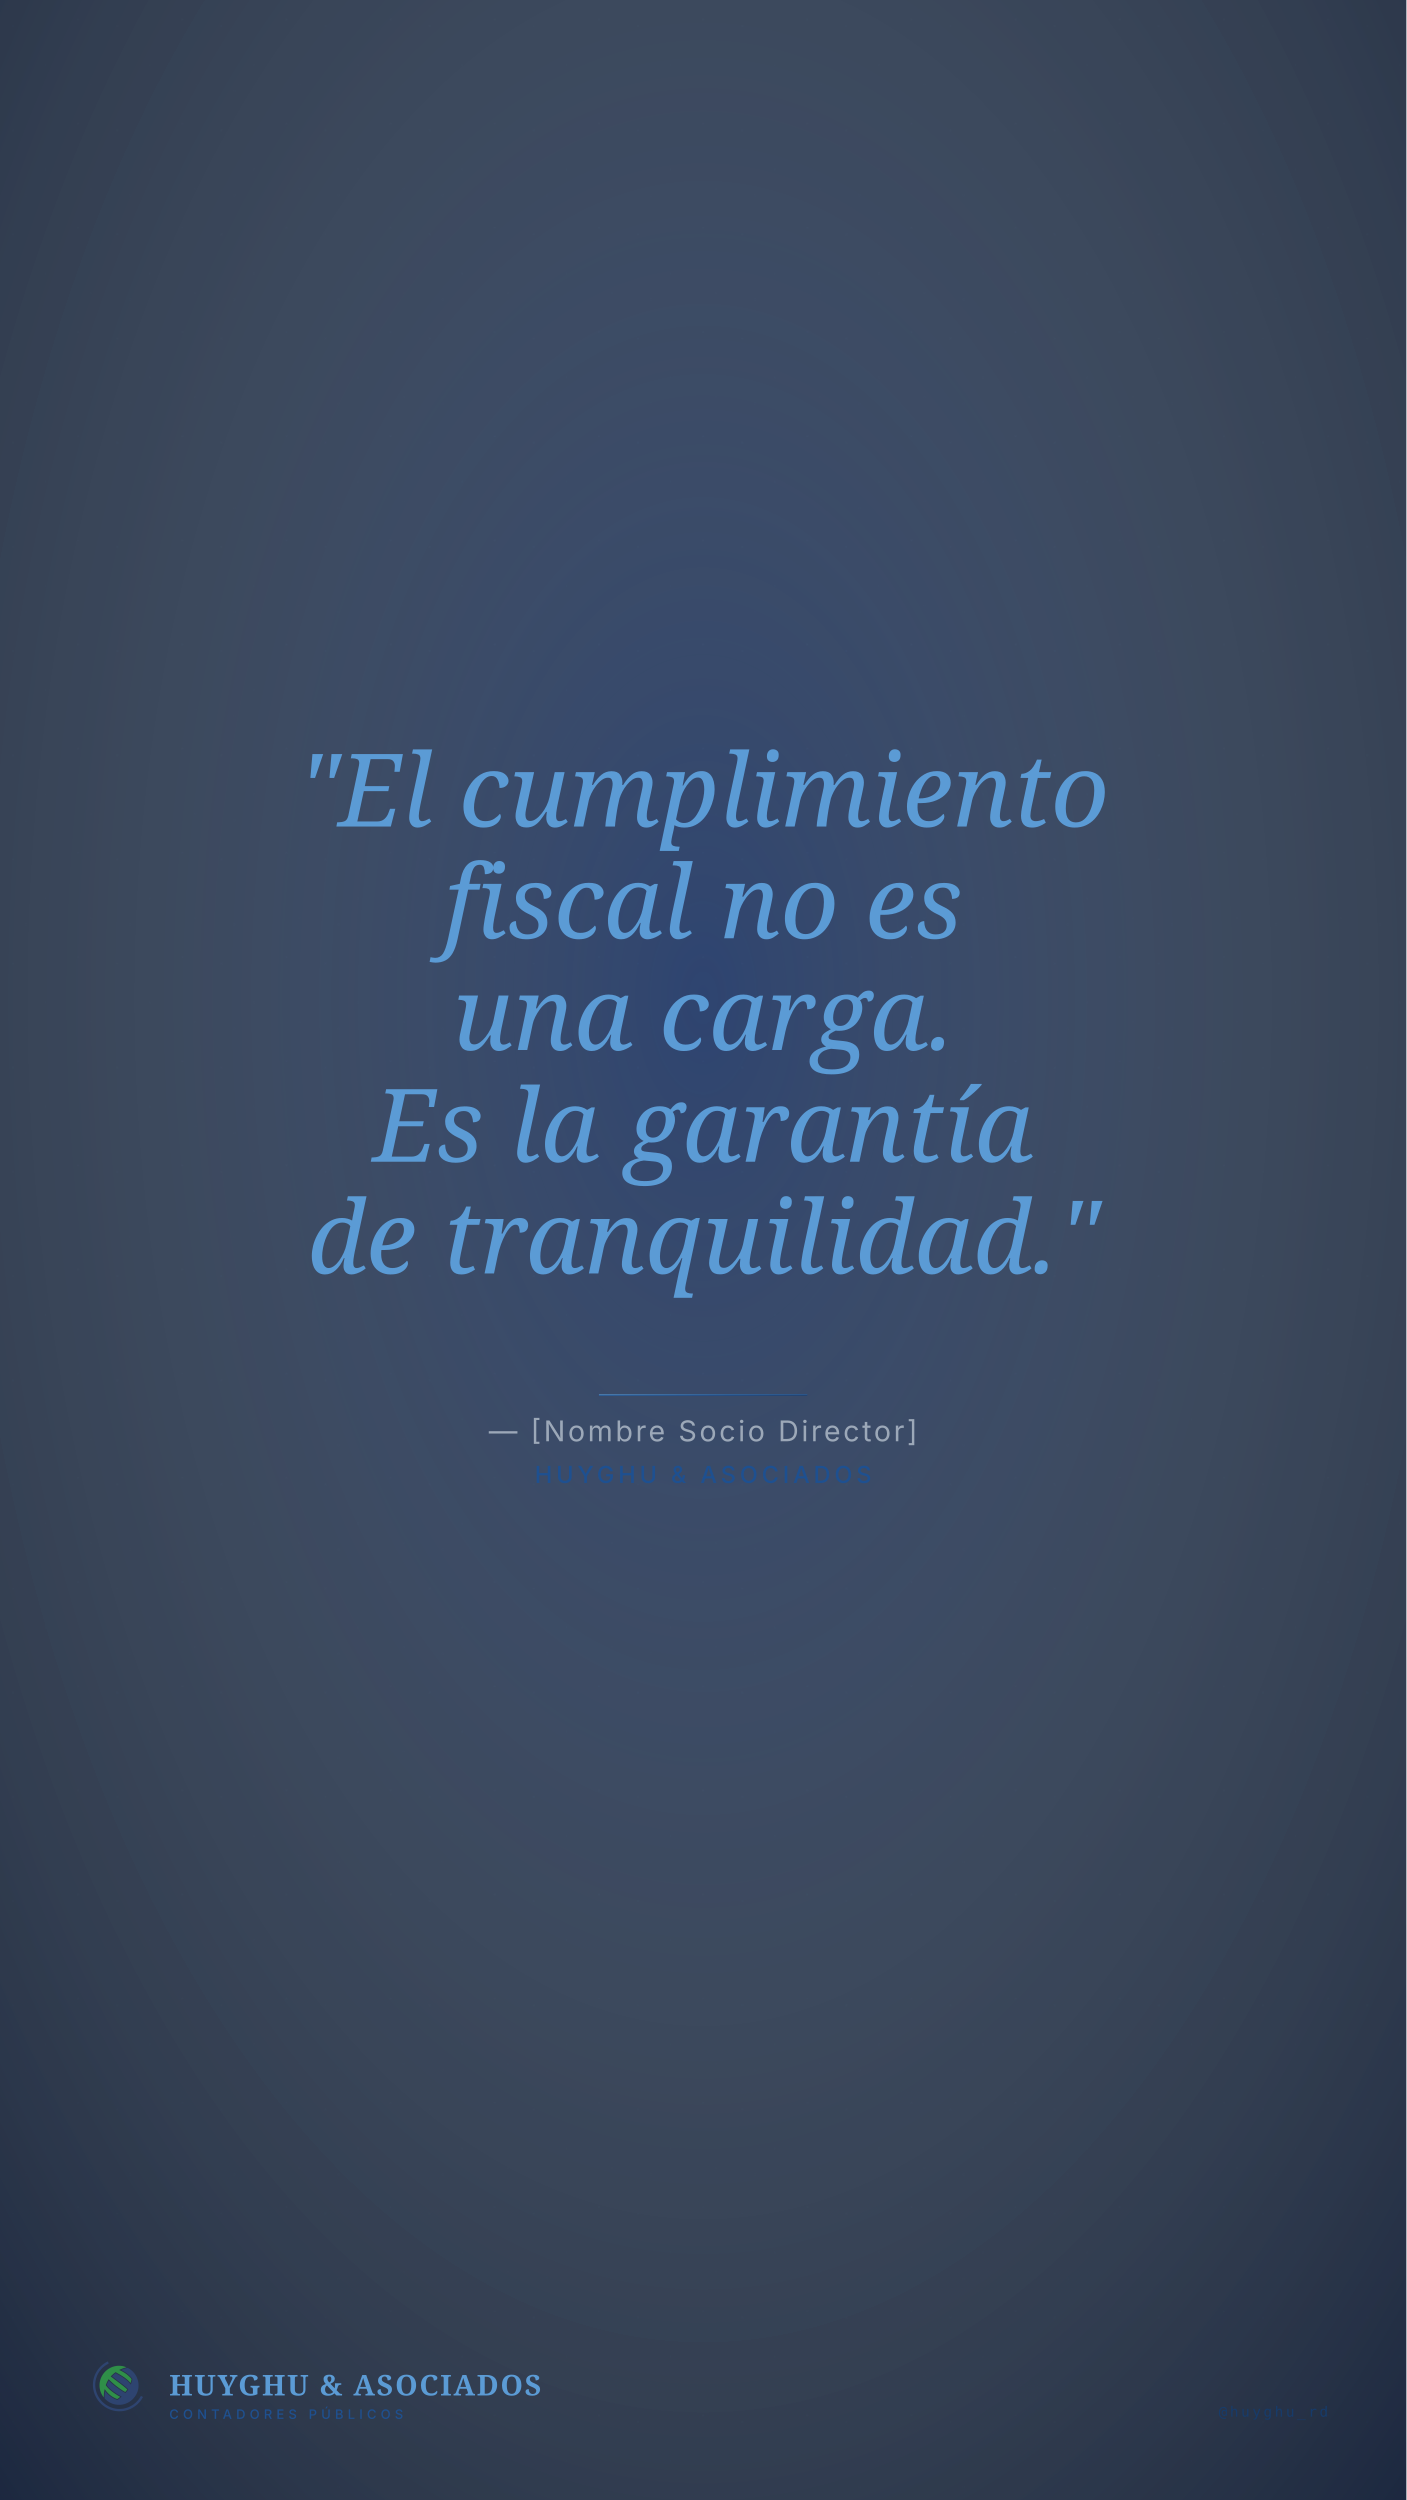
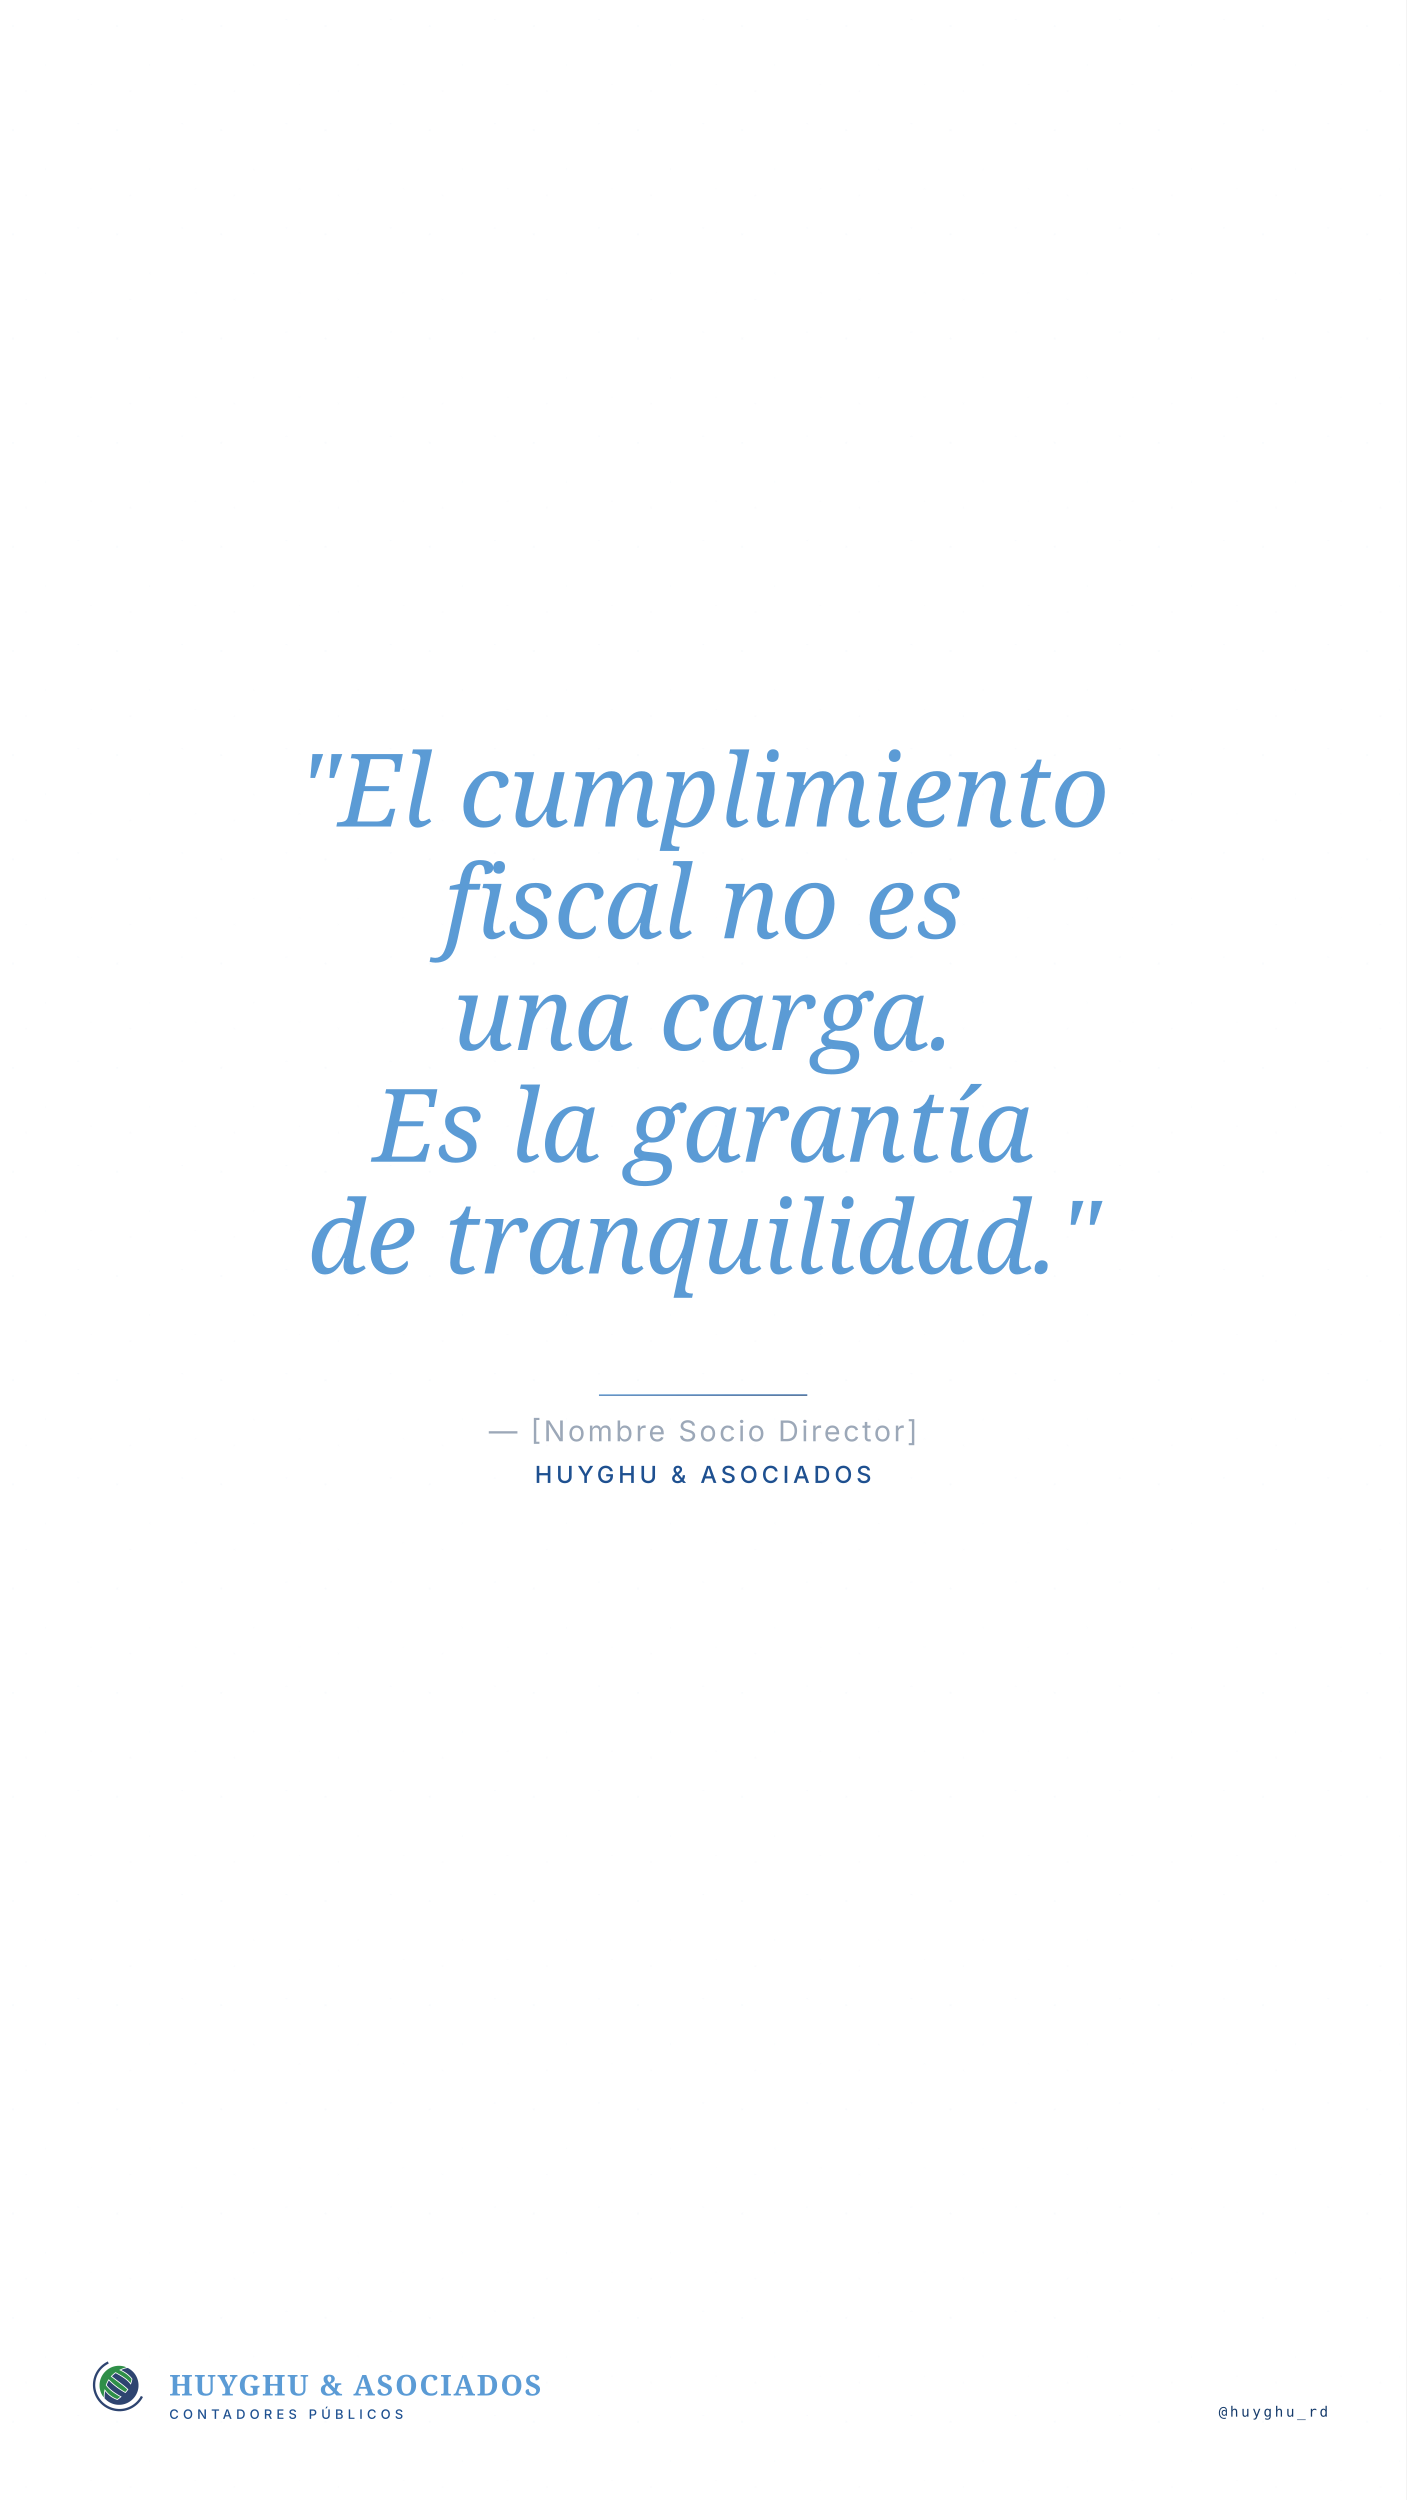
<svg xmlns="http://www.w3.org/2000/svg" viewBox="0 0 1080 1920" width="1080" height="1920" preserveAspectRatio="xMidYMid meet">
  <defs>
    <linearGradient id="g" x1="0" y1="0" x2="1" y2="1">
      <stop offset="0" stop-color="#5B9BD5" />
      <stop offset=".35" stop-color="#2B6CB0" />
      <stop offset=".7" stop-color="#1E5090" />
      <stop offset="1" stop-color="#163B6B" />
    </linearGradient>
    <linearGradient id="g2" x1="0" y1="0" x2="0" y2="1">
      <stop offset="0" stop-color="rgba(212,175,55,.18)" />
      <stop offset="1" stop-color="rgba(212,175,55,0)" />
    </linearGradient>
    <radialGradient id="vignette" cx="0.5" cy="0.4" r="0.8">
      <stop offset="0" stop-color="rgba(212,175,55,0)" />
-       <stop offset="1" stop-color="rgba(0,0,0,.45)" />
+       <stop offset="1" stop-color="rgba(0,0,0,0)" />
    </radialGradient>
    <pattern id="grain" x="0" y="0" width="80" height="80" patternUnits="userSpaceOnUse">
      <circle cx="10" cy="20" r=".7" fill="#5B9BD5" opacity=".06" />
      <circle cx="35" cy="50" r=".5" fill="#5B9BD5" opacity=".05" />
      <circle cx="60" cy="15" r=".6" fill="#5B9BD5" opacity=".06" />
      <circle cx="70" cy="65" r=".4" fill="#5B9BD5" opacity=".04" />
      <circle cx="20" cy="70" r=".5" fill="#5B9BD5" opacity=".05" />
    </pattern>
    <clipPath id="sphereClip">
      <circle cx="50" cy="49" r="38" />
    </clipPath>
    <symbol id="sphere" viewBox="0 0 2376 1760">
      <path d="M0,0 L6,0 L22,8 L49,23 L79,43 L96,55 L109,65 L119,73 L130,82 L144,94 L156,105 L163,112 L171,119 L180,128 L187,136 L201,151 L210,162 L224,179 L237,197 L247,211 L258,228 L270,248 L279,264 L293,291 L305,317 L316,345 L328,381 L337,413 L345,449 L351,486 L355,523 L356,538 L356,598 L354,627 L350,659 L344,693 L336,726 L326,761 L317,787 L306,813 L291,846 L279,869 L263,896 L249,918 L236,936 L224,952 L216,962 L207,973 L198,983 L191,991 L179,1004 L154,1029 L146,1036 L134,1047 L123,1056 L107,1069 L88,1083 L55,1105 L35,1117 L10,1131 L-14,1143 L-47,1157 L-71,1166 L-98,1175 L-136,1185 L-169,1192 L-202,1197 L-231,1200 L-246,1201 L-309,1201 L-346,1198 L-383,1193 L-423,1185 L-464,1174 L-499,1162 L-528,1150 L-552,1139 L-578,1126 L-602,1112 L-622,1100 L-642,1086 L-661,1072 L-677,1059 L-688,1050 L-702,1038 L-719,1022 L-739,1002 L-746,994 L-748,991 L-749,986 L-749,893 L-745,845 L-740,803 L-733,760 L-732,757 L-729,758 L-719,771 L-705,788 L-694,801 L-685,811 L-676,821 L-662,836 L-635,863 L-627,870 L-613,883 L-602,892 L-589,903 L-572,916 L-552,931 L-535,943 L-517,955 L-496,968 L-471,982 L-448,994 L-429,1004 L-403,1016 L-365,1032 L-334,1044 L-330,1042 L-311,1029 L-295,1017 L-277,1004 L-259,990 L-243,977 L-227,964 L-212,951 L-202,942 L-194,935 L-198,932 L-221,920 L-251,904 L-268,894 L-290,882 L-313,868 L-332,856 L-354,842 L-374,829 L-399,813 L-419,799 L-435,788 L-452,776 L-471,762 L-492,746 L-506,735 L-517,726 L-528,717 L-541,706 L-551,697 L-562,688 L-570,680 L-578,673 L-592,659 L-600,652 L-608,644 L-615,636 L-627,624 L-634,616 L-647,601 L-656,590 L-667,576 L-680,558 L-677,548 L-665,517 L-651,485 L-634,449 L-617,417 L-613,411 L-609,413 L-565,457 L-557,464 L-546,475 L-538,482 L-523,496 L-515,503 L-504,513 L-493,522 L-482,532 L-471,541 L-457,553 L-443,564 L-426,578 L-413,588 L-399,599 L-386,609 L-368,623 L-347,639 L-333,649 L-315,662 L-297,675 L-281,686 L-261,700 L-240,714 L-216,730 L-199,741 L-174,757 L-155,769 L-126,786 L-100,801 L-71,818 L-64,812 L-54,801 L-45,790 L-35,779 L-26,768 L-14,753 L1,733 L14,715 L25,699 L19,692 L9,682 L1,675 L-9,665 L-17,658 L-29,647 L-37,640 L-47,631 L-58,622 L-69,612 L-80,603 L-93,592 L-107,581 L-119,571 L-133,560 L-151,546 L-169,532 L-187,518 L-201,507 L-218,494 L-239,478 L-251,469 L-272,453 L-293,437 L-305,428 L-318,418 L-335,405 L-356,389 L-377,373 L-389,364 L-406,351 L-427,335 L-444,322 L-462,308 L-478,296 L-496,282 L-507,273 L-503,267 L-492,256 L-484,249 L-475,240 L-467,233 L-455,222 L-444,213 L-429,200 L-419,192 L-404,180 L-390,170 L-384,172 L-355,188 L-332,201 L-307,215 L-283,229 L-257,244 L-229,261 L-209,273 L-190,285 L-165,301 L-125,328 L-107,341 L-93,351 L-72,367 L-55,380 L-41,392 L-30,401 L-19,411 L-11,418 L1,429 L13,441 L21,448 L33,461 L43,471 L50,479 L63,494 L77,511 L88,525 L102,544 L104,545 L105,540 L117,511 L128,480 L139,443 L146,413 L151,387 L155,359 L154,353 L142,337 L129,321 L121,311 L109,297 L94,281 L58,245 L50,238 L39,228 L31,221 L18,210 L4,199 L-11,187 L-29,174 L-47,161 L-82,138 L-103,125 L-125,112 L-146,100 L-170,87 L-197,73 L-208,67 L-208,64 L-180,52 L-143,38 L-108,26 L-80,18 L-36,7 Z " fill="#2E4470" transform="translate(1612,311)" />
      <path d="M0,0 L65,0 L102,3 L144,9 L172,15 L206,24 L242,36 L267,46 L274,49 L274,51 L245,57 L203,69 L166,81 L131,94 L90,112 L61,125 L42,135 L40,135 L40,137 L49,140 L90,160 L124,177 L146,189 L173,204 L193,216 L213,228 L246,250 L266,264 L285,278 L302,291 L319,305 L334,318 L346,329 L361,343 L399,381 L406,389 L418,403 L428,414 L439,428 L441,431 L440,443 L433,481 L425,513 L411,557 L409,559 L398,547 L389,536 L378,524 L371,516 L330,475 L322,468 L308,455 L297,446 L283,434 L273,426 L255,412 L236,398 L217,384 L194,368 L182,360 L159,345 L137,331 L116,318 L88,301 L66,288 L38,272 L9,255 L-19,239 L-46,224 L-73,209 L-78,208 L-95,220 L-113,234 L-126,244 L-137,253 L-151,265 L-161,274 L-169,281 L-181,292 L-193,303 L-235,345 L-235,347 L-216,361 L-202,372 L-181,388 L-162,402 L-147,414 L-131,426 L-118,436 L-100,450 L-81,464 L-63,478 L-44,492 L-26,506 L-10,518 L3,528 L21,542 L40,556 L53,566 L74,582 L93,596 L111,610 L126,622 L142,634 L155,645 L171,657 L184,668 L198,679 L215,693 L228,704 L239,713 L250,723 L261,732 L274,744 L282,751 L294,762 L303,769 L302,774 L290,791 L280,804 L272,814 L260,828 L252,838 L240,852 L236,853 L212,839 L188,825 L162,809 L143,797 L111,776 L67,747 L49,734 L32,722 L14,709 L0,699 L-19,685 L-36,672 L-52,660 L-66,649 L-81,637 L-95,626 L-111,613 L-121,605 L-134,594 L-147,583 L-161,571 L-172,561 L-183,552 L-190,545 L-198,538 L-205,531 L-213,524 L-229,509 L-246,493 L-282,457 L-289,449 L-297,441 L-302,435 L-306,440 L-318,459 L-331,482 L-346,510 L-363,546 L-380,586 L-395,625 L-397,632 L-386,648 L-376,661 L-367,672 L-358,683 L-346,697 L-339,705 L-328,717 L-319,727 L-291,755 L-283,762 L-267,777 L-257,786 L-247,795 L-236,804 L-226,813 L-212,824 L-196,837 L-177,851 L-157,866 L-141,877 L-124,889 L-85,915 L-67,927 L-48,939 L-24,954 L4,971 L30,986 L57,1001 L72,1009 L70,1013 L56,1025 L42,1036 L27,1048 L9,1061 L-10,1075 L-22,1083 L-32,1080 L-54,1072 L-90,1056 L-123,1040 L-149,1026 L-176,1010 L-195,998 L-214,985 L-232,972 L-250,958 L-261,949 L-274,938 L-288,926 L-301,914 L-342,873 L-349,865 L-360,853 L-367,845 L-378,832 L-389,818 L-400,804 L-411,790 L-422,775 L-433,759 L-435,765 L-444,813 L-451,856 L-457,902 L-460,933 L-462,972 L-463,1026 L-469,1021 L-482,1004 L-495,986 L-507,967 L-516,952 L-526,934 L-540,907 L-551,883 L-565,847 L-576,814 L-585,778 L-592,742 L-597,708 L-600,670 L-600,609 L-598,579 L-594,545 L-587,505 L-579,471 L-568,435 L-555,400 L-543,372 L-529,343 L-517,321 L-501,295 L-493,283 L-482,267 L-470,251 L-459,237 L-448,224 L-439,213 L-431,205 L-424,197 L-396,169 L-388,162 L-378,153 L-367,144 L-350,130 L-331,116 L-301,96 L-276,81 L-258,71 L-241,62 L-205,46 L-180,36 L-146,25 L-112,16 L-78,9 L-46,4 L-16,1 Z " fill="#2F8F48" transform="translate(1298,241)" />
      <path d="M0,0 L3,2 L10,17 L15,28 L21,46 L27,58 L31,69 L12,79 L-15,93 L-37,106 L-61,121 L-80,134 L-98,147 L-111,157 L-127,170 L-140,181 L-151,190 L-168,206 L-178,215 L-198,235 L-205,243 L-219,258 L-228,269 L-240,283 L-253,300 L-268,320 L-286,347 L-299,368 L-311,389 L-325,415 L-341,448 L-354,479 L-364,506 L-376,542 L-388,587 L-396,625 L-402,665 L-405,691 L-408,739 L-408,791 L-405,835 L-400,875 L-394,909 L-385,948 L-377,978 L-364,1018 L-348,1059 L-333,1092 L-317,1124 L-303,1148 L-286,1177 L-266,1207 L-253,1225 L-237,1246 L-228,1257 L-217,1270 L-205,1284 L-193,1297 L-179,1312 L-165,1326 L-157,1333 L-149,1341 L-141,1348 L-127,1360 L-116,1369 L-102,1380 L-89,1390 L-71,1403 L-47,1419 L-28,1431 L-4,1445 L20,1458 L52,1474 L77,1485 L110,1498 L147,1511 L182,1521 L219,1530 L260,1538 L298,1543 L333,1546 L352,1547 L409,1547 L446,1545 L484,1541 L527,1534 L567,1525 L604,1515 L640,1503 L677,1489 L704,1477 L729,1465 L751,1454 L774,1441 L791,1431 L810,1419 L832,1404 L850,1391 L863,1381 L877,1370 L894,1356 L909,1343 L922,1331 L933,1320 L940,1314 L947,1306 L961,1292 L968,1284 L980,1270 L992,1256 L1003,1242 L1019,1221 L1031,1204 L1047,1180 L1064,1152 L1078,1126 L1079,1124 L1085,1126 L1108,1138 L1144,1156 L1145,1160 L1137,1177 L1124,1200 L1114,1217 L1092,1250 L1080,1267 L1064,1288 L1053,1302 L1042,1315 L1030,1329 L1018,1342 L1006,1355 L976,1385 L968,1392 L954,1405 L943,1414 L933,1423 L923,1431 L909,1442 L888,1458 L869,1471 L853,1482 L831,1496 L816,1505 L795,1517 L763,1534 L736,1547 L703,1561 L675,1572 L639,1584 L606,1594 L566,1604 L530,1611 L488,1617 L449,1621 L417,1623 L348,1623 L303,1620 L259,1615 L218,1608 L181,1600 L150,1592 L111,1580 L85,1571 L51,1557 L21,1544 L-14,1527 L-43,1511 L-71,1494 L-92,1481 L-104,1473 L-122,1460 L-139,1447 L-152,1437 L-168,1424 L-179,1415 L-189,1406 L-197,1399 L-209,1388 L-222,1376 L-246,1352 L-253,1344 L-266,1330 L-275,1319 L-284,1309 L-295,1295 L-308,1279 L-321,1261 L-335,1241 L-348,1221 L-361,1200 L-374,1178 L-388,1152 L-405,1118 L-418,1088 L-432,1053 L-443,1022 L-455,983 L-463,951 L-471,913 L-478,868 L-482,826 L-484,792 L-484,741 L-482,704 L-478,662 L-471,615 L-463,575 L-453,536 L-439,491 L-428,460 L-412,422 L-398,392 L-386,368 L-373,345 L-360,323 L-346,301 L-333,282 L-320,264 L-304,243 L-291,227 L-280,214 L-271,204 L-264,196 L-252,183 L-241,172 L-240,170 L-238,170 L-236,166 L-228,159 L-214,145 L-206,138 L-195,128 L-184,119 L-170,107 L-153,94 L-136,81 L-116,67 L-101,57 L-79,43 L-57,30 L-28,14 Z " fill="#2E4470" transform="translate(966,99)" />
    </symbol>
    <symbol id="crown" viewBox="0 0 2376 1760">
      <path d="M0,0 L6,0 L22,8 L49,23 L79,43 L96,55 L109,65 L119,73 L130,82 L144,94 L156,105 L163,112 L171,119 L180,128 L187,136 L201,151 L210,162 L224,179 L237,197 L247,211 L258,228 L270,248 L279,264 L293,291 L305,317 L316,345 L328,381 L337,413 L345,449 L351,486 L355,523 L356,538 L356,598 L354,627 L350,659 L344,693 L336,726 L326,761 L317,787 L306,813 L291,846 L279,869 L263,896 L249,918 L236,936 L224,952 L216,962 L207,973 L198,983 L191,991 L179,1004 L154,1029 L146,1036 L134,1047 L123,1056 L107,1069 L88,1083 L55,1105 L35,1117 L10,1131 L-14,1143 L-47,1157 L-71,1166 L-98,1175 L-136,1185 L-169,1192 L-202,1197 L-231,1200 L-246,1201 L-309,1201 L-346,1198 L-383,1193 L-423,1185 L-464,1174 L-499,1162 L-528,1150 L-552,1139 L-578,1126 L-602,1112 L-622,1100 L-642,1086 L-661,1072 L-677,1059 L-688,1050 L-702,1038 L-719,1022 L-739,1002 L-746,994 L-748,991 L-749,986 L-749,893 L-745,845 L-740,803 L-733,760 L-732,757 L-729,758 L-719,771 L-705,788 L-694,801 L-685,811 L-676,821 L-662,836 L-635,863 L-627,870 L-613,883 L-602,892 L-589,903 L-572,916 L-552,931 L-535,943 L-517,955 L-496,968 L-471,982 L-448,994 L-429,1004 L-403,1016 L-365,1032 L-334,1044 L-330,1042 L-311,1029 L-295,1017 L-277,1004 L-259,990 L-243,977 L-227,964 L-212,951 L-202,942 L-194,935 L-198,932 L-221,920 L-251,904 L-268,894 L-290,882 L-313,868 L-332,856 L-354,842 L-374,829 L-399,813 L-419,799 L-435,788 L-452,776 L-471,762 L-492,746 L-506,735 L-517,726 L-528,717 L-541,706 L-551,697 L-562,688 L-570,680 L-578,673 L-592,659 L-600,652 L-608,644 L-615,636 L-627,624 L-634,616 L-647,601 L-656,590 L-667,576 L-680,558 L-677,548 L-665,517 L-651,485 L-634,449 L-617,417 L-613,411 L-609,413 L-565,457 L-557,464 L-546,475 L-538,482 L-523,496 L-515,503 L-504,513 L-493,522 L-482,532 L-471,541 L-457,553 L-443,564 L-426,578 L-413,588 L-399,599 L-386,609 L-368,623 L-347,639 L-333,649 L-315,662 L-297,675 L-281,686 L-261,700 L-240,714 L-216,730 L-199,741 L-174,757 L-155,769 L-126,786 L-100,801 L-71,818 L-64,812 L-54,801 L-45,790 L-35,779 L-26,768 L-14,753 L1,733 L14,715 L25,699 L19,692 L9,682 L1,675 L-9,665 L-17,658 L-29,647 L-37,640 L-47,631 L-58,622 L-69,612 L-80,603 L-93,592 L-107,581 L-119,571 L-133,560 L-151,546 L-169,532 L-187,518 L-201,507 L-218,494 L-239,478 L-251,469 L-272,453 L-293,437 L-305,428 L-318,418 L-335,405 L-356,389 L-377,373 L-389,364 L-406,351 L-427,335 L-444,322 L-462,308 L-478,296 L-496,282 L-507,273 L-503,267 L-492,256 L-484,249 L-475,240 L-467,233 L-455,222 L-444,213 L-429,200 L-419,192 L-404,180 L-390,170 L-384,172 L-355,188 L-332,201 L-307,215 L-283,229 L-257,244 L-229,261 L-209,273 L-190,285 L-165,301 L-125,328 L-107,341 L-93,351 L-72,367 L-55,380 L-41,392 L-30,401 L-19,411 L-11,418 L1,429 L13,441 L21,448 L33,461 L43,471 L50,479 L63,494 L77,511 L88,525 L102,544 L104,545 L105,540 L117,511 L128,480 L139,443 L146,413 L151,387 L155,359 L154,353 L142,337 L129,321 L121,311 L109,297 L94,281 L58,245 L50,238 L39,228 L31,221 L18,210 L4,199 L-11,187 L-29,174 L-47,161 L-82,138 L-103,125 L-125,112 L-146,100 L-170,87 L-197,73 L-208,67 L-208,64 L-180,52 L-143,38 L-108,26 L-80,18 L-36,7 Z " fill="#2E4470" transform="translate(1612,311)" />
      <path d="M0,0 L65,0 L102,3 L144,9 L172,15 L206,24 L242,36 L267,46 L274,49 L274,51 L245,57 L203,69 L166,81 L131,94 L90,112 L61,125 L42,135 L40,135 L40,137 L49,140 L90,160 L124,177 L146,189 L173,204 L193,216 L213,228 L246,250 L266,264 L285,278 L302,291 L319,305 L334,318 L346,329 L361,343 L399,381 L406,389 L418,403 L428,414 L439,428 L441,431 L440,443 L433,481 L425,513 L411,557 L409,559 L398,547 L389,536 L378,524 L371,516 L330,475 L322,468 L308,455 L297,446 L283,434 L273,426 L255,412 L236,398 L217,384 L194,368 L182,360 L159,345 L137,331 L116,318 L88,301 L66,288 L38,272 L9,255 L-19,239 L-46,224 L-73,209 L-78,208 L-95,220 L-113,234 L-126,244 L-137,253 L-151,265 L-161,274 L-169,281 L-181,292 L-193,303 L-235,345 L-235,347 L-216,361 L-202,372 L-181,388 L-162,402 L-147,414 L-131,426 L-118,436 L-100,450 L-81,464 L-63,478 L-44,492 L-26,506 L-10,518 L3,528 L21,542 L40,556 L53,566 L74,582 L93,596 L111,610 L126,622 L142,634 L155,645 L171,657 L184,668 L198,679 L215,693 L228,704 L239,713 L250,723 L261,732 L274,744 L282,751 L294,762 L303,769 L302,774 L290,791 L280,804 L272,814 L260,828 L252,838 L240,852 L236,853 L212,839 L188,825 L162,809 L143,797 L111,776 L67,747 L49,734 L32,722 L14,709 L0,699 L-19,685 L-36,672 L-52,660 L-66,649 L-81,637 L-95,626 L-111,613 L-121,605 L-134,594 L-147,583 L-161,571 L-172,561 L-183,552 L-190,545 L-198,538 L-205,531 L-213,524 L-229,509 L-246,493 L-282,457 L-289,449 L-297,441 L-302,435 L-306,440 L-318,459 L-331,482 L-346,510 L-363,546 L-380,586 L-395,625 L-397,632 L-386,648 L-376,661 L-367,672 L-358,683 L-346,697 L-339,705 L-328,717 L-319,727 L-291,755 L-283,762 L-267,777 L-257,786 L-247,795 L-236,804 L-226,813 L-212,824 L-196,837 L-177,851 L-157,866 L-141,877 L-124,889 L-85,915 L-67,927 L-48,939 L-24,954 L4,971 L30,986 L57,1001 L72,1009 L70,1013 L56,1025 L42,1036 L27,1048 L9,1061 L-10,1075 L-22,1083 L-32,1080 L-54,1072 L-90,1056 L-123,1040 L-149,1026 L-176,1010 L-195,998 L-214,985 L-232,972 L-250,958 L-261,949 L-274,938 L-288,926 L-301,914 L-342,873 L-349,865 L-360,853 L-367,845 L-378,832 L-389,818 L-400,804 L-411,790 L-422,775 L-433,759 L-435,765 L-444,813 L-451,856 L-457,902 L-460,933 L-462,972 L-463,1026 L-469,1021 L-482,1004 L-495,986 L-507,967 L-516,952 L-526,934 L-540,907 L-551,883 L-565,847 L-576,814 L-585,778 L-592,742 L-597,708 L-600,670 L-600,609 L-598,579 L-594,545 L-587,505 L-579,471 L-568,435 L-555,400 L-543,372 L-529,343 L-517,321 L-501,295 L-493,283 L-482,267 L-470,251 L-459,237 L-448,224 L-439,213 L-431,205 L-424,197 L-396,169 L-388,162 L-378,153 L-367,144 L-350,130 L-331,116 L-301,96 L-276,81 L-258,71 L-241,62 L-205,46 L-180,36 L-146,25 L-112,16 L-78,9 L-46,4 L-16,1 Z " fill="#2F8F48" transform="translate(1298,241)" />
      <path d="M0,0 L3,2 L10,17 L15,28 L21,46 L27,58 L31,69 L12,79 L-15,93 L-37,106 L-61,121 L-80,134 L-98,147 L-111,157 L-127,170 L-140,181 L-151,190 L-168,206 L-178,215 L-198,235 L-205,243 L-219,258 L-228,269 L-240,283 L-253,300 L-268,320 L-286,347 L-299,368 L-311,389 L-325,415 L-341,448 L-354,479 L-364,506 L-376,542 L-388,587 L-396,625 L-402,665 L-405,691 L-408,739 L-408,791 L-405,835 L-400,875 L-394,909 L-385,948 L-377,978 L-364,1018 L-348,1059 L-333,1092 L-317,1124 L-303,1148 L-286,1177 L-266,1207 L-253,1225 L-237,1246 L-228,1257 L-217,1270 L-205,1284 L-193,1297 L-179,1312 L-165,1326 L-157,1333 L-149,1341 L-141,1348 L-127,1360 L-116,1369 L-102,1380 L-89,1390 L-71,1403 L-47,1419 L-28,1431 L-4,1445 L20,1458 L52,1474 L77,1485 L110,1498 L147,1511 L182,1521 L219,1530 L260,1538 L298,1543 L333,1546 L352,1547 L409,1547 L446,1545 L484,1541 L527,1534 L567,1525 L604,1515 L640,1503 L677,1489 L704,1477 L729,1465 L751,1454 L774,1441 L791,1431 L810,1419 L832,1404 L850,1391 L863,1381 L877,1370 L894,1356 L909,1343 L922,1331 L933,1320 L940,1314 L947,1306 L961,1292 L968,1284 L980,1270 L992,1256 L1003,1242 L1019,1221 L1031,1204 L1047,1180 L1064,1152 L1078,1126 L1079,1124 L1085,1126 L1108,1138 L1144,1156 L1145,1160 L1137,1177 L1124,1200 L1114,1217 L1092,1250 L1080,1267 L1064,1288 L1053,1302 L1042,1315 L1030,1329 L1018,1342 L1006,1355 L976,1385 L968,1392 L954,1405 L943,1414 L933,1423 L923,1431 L909,1442 L888,1458 L869,1471 L853,1482 L831,1496 L816,1505 L795,1517 L763,1534 L736,1547 L703,1561 L675,1572 L639,1584 L606,1594 L566,1604 L530,1611 L488,1617 L449,1621 L417,1623 L348,1623 L303,1620 L259,1615 L218,1608 L181,1600 L150,1592 L111,1580 L85,1571 L51,1557 L21,1544 L-14,1527 L-43,1511 L-71,1494 L-92,1481 L-104,1473 L-122,1460 L-139,1447 L-152,1437 L-168,1424 L-179,1415 L-189,1406 L-197,1399 L-209,1388 L-222,1376 L-246,1352 L-253,1344 L-266,1330 L-275,1319 L-284,1309 L-295,1295 L-308,1279 L-321,1261 L-335,1241 L-348,1221 L-361,1200 L-374,1178 L-388,1152 L-405,1118 L-418,1088 L-432,1053 L-443,1022 L-455,983 L-463,951 L-471,913 L-478,868 L-482,826 L-484,792 L-484,741 L-482,704 L-478,662 L-471,615 L-463,575 L-453,536 L-439,491 L-428,460 L-412,422 L-398,392 L-386,368 L-373,345 L-360,323 L-346,301 L-333,282 L-320,264 L-304,243 L-291,227 L-280,214 L-271,204 L-264,196 L-252,183 L-241,172 L-240,170 L-238,170 L-236,166 L-228,159 L-214,145 L-206,138 L-195,128 L-184,119 L-170,107 L-153,94 L-136,81 L-116,67 L-101,57 L-79,43 L-57,30 L-28,14 Z " fill="#2E4470" transform="translate(966,99)" />
    </symbol>
  </defs>
-   <rect id="bg" width="1080" height="1920" fill="#2E4470" />
+   <rect id="bg" width="1080" height="1920" fill="#FFFFFF" />
  <rect width="1080" height="1920" fill="url(#grain)" opacity=".7" />
  <rect width="1080" height="1920" fill="url(#vignette)" />
  <g id="headline" font-family="Cormorant Garamond,Georgia,serif" font-style="italic" font-weight="500" fill="#5B9BD5" text-anchor="middle">
    <text x="540" y="634.8" font-size="78">"El cumplimiento</text>
    <text x="540" y="720.6" font-size="78">fiscal no es</text>
    <text x="540" y="806.4" font-size="78">una carga.</text>
    <text x="540" y="892.2" font-size="78">Es la garantía</text>
    <text x="540" y="978" font-size="78">de tranquilidad."</text>
  </g>
  <g id="attribution" transform="translate(540,1070.9)">
    <rect x="-80" y="0" width="160" height="1" fill="url(#g)" />
    <text x="0" y="36" text-anchor="middle" font-family="Inter,Arial,sans-serif" font-size="22" fill="#9CA8B8" letter-spacing="2">— [Nombre Socio Director]</text>
    <text x="0" y="68" text-anchor="middle" font-family="Inter,Arial,sans-serif" font-weight="500" font-size="18" fill="#1E5090" letter-spacing="3">HUYGHU &amp; ASOCIADOS</text>
  </g>
  <g id="logo">
    <use href="#sphere" x="60" y="1804" width="56" height="56" />
    <text x="130" y="1839.7" font-family="Cinzel,Georgia,serif" font-weight="600" font-size="22" fill="#5B9BD5" letter-spacing="1.32">HUYGHU &amp; ASOCIADOS</text>
    <text x="130" y="1857.7" font-family="Inter,Arial,sans-serif" font-weight="500" font-size="10" fill="#1E5090" letter-spacing="3.2">CONTADORES PÚBLICOS</text>
    <text x="1020" y="1856" text-anchor="end" font-family="JetBrains Mono,monospace" font-size="11" fill="#163B6B" letter-spacing="1.98">@huyghu_rd</text>
  </g>
</svg>
